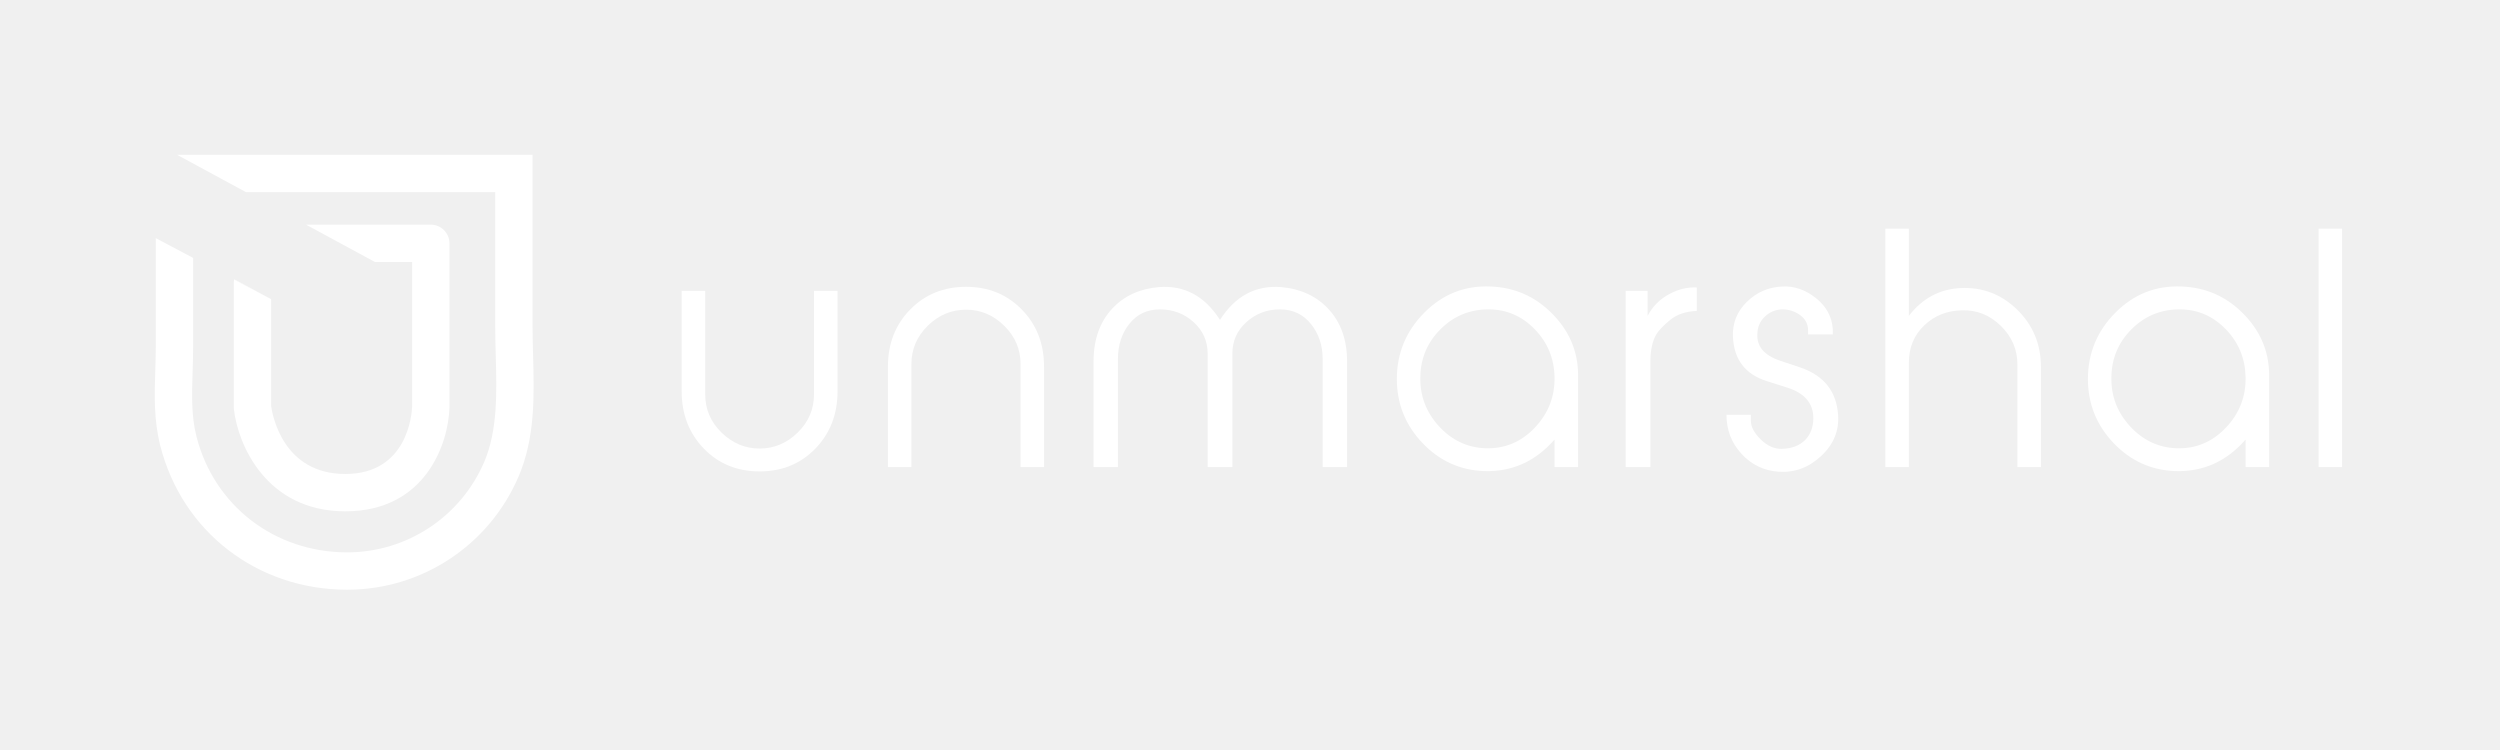
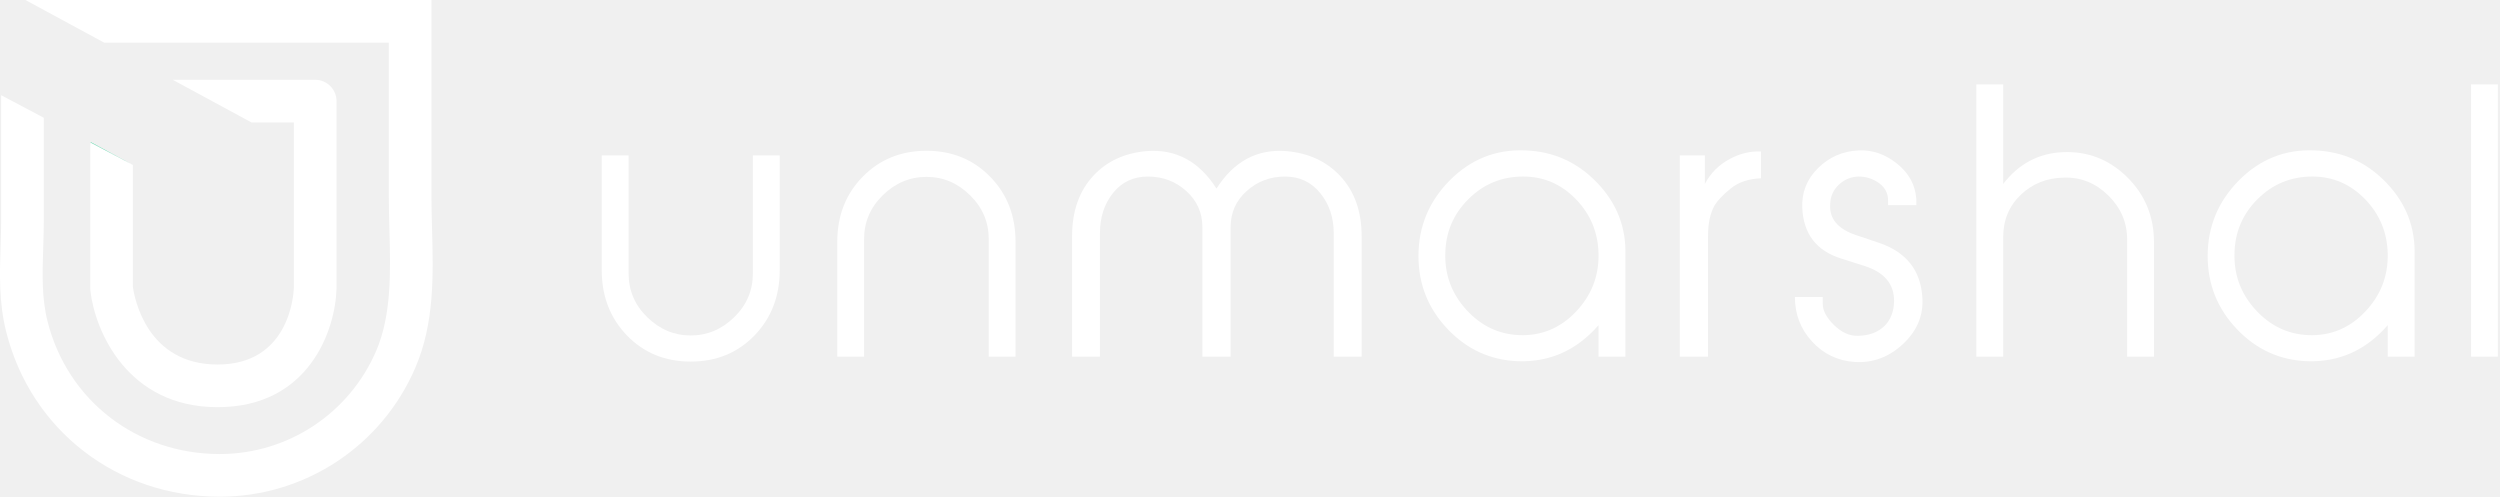
- <svg xmlns="http://www.w3.org/2000/svg" width="420" height="126" viewBox="0 0 420 126" fill="none">
-   <path d="M140.706 65.743C140.706 69.588 139.465 72.793 136.993 75.353C134.511 77.913 131.382 79.197 127.614 79.197C123.838 79.197 120.709 77.913 118.234 75.353C115.759 72.791 114.522 69.588 114.522 65.743V48.861H118.474V66.24C118.474 68.74 119.381 70.883 121.216 72.671C123.041 74.456 125.174 75.355 127.614 75.355C130.054 75.355 132.184 74.457 134.012 72.671C135.84 70.883 136.754 68.74 136.754 66.24V48.861H140.706V65.743Z" fill="white" />
-   <path d="M175.398 78.469H171.454V61.172C171.454 58.675 170.54 56.531 168.712 54.731C166.884 52.932 164.754 52.028 162.31 52.028C159.838 52.028 157.69 52.931 155.859 54.731C154.031 56.532 153.117 58.675 153.117 61.172V78.469H149.172V61.587C149.172 57.743 150.417 54.548 152.909 52.005C155.402 49.459 158.537 48.185 162.31 48.185C166.05 48.185 169.169 49.459 171.665 52.005C174.154 54.548 175.398 57.743 175.398 61.587V78.469Z" fill="white" />
-   <path d="M226.311 78.469H222.206V60.291C222.206 58.004 221.545 56.047 220.228 54.42C218.915 52.794 217.185 51.977 215.034 51.977C212.854 51.977 210.975 52.687 209.4 54.108C207.819 55.528 207.038 57.297 207.038 59.407V78.471H202.884V59.407C202.884 57.297 202.088 55.528 200.517 54.108C198.938 52.687 197.061 51.977 194.882 51.977C192.73 51.977 191.022 52.783 189.738 54.394C188.455 56.002 187.815 57.971 187.815 60.291V78.469H183.715V60.758C183.715 57.051 184.77 54.075 186.879 51.821C188.855 49.708 191.449 48.516 194.67 48.234C198.966 47.894 202.391 49.728 204.959 53.743C207.523 49.728 210.946 47.894 215.244 48.234C218.464 48.516 221.075 49.708 223.091 51.821C225.235 54.077 226.311 57.051 226.311 60.758V78.469Z" fill="white" />
-   <path d="M265.11 63.614V78.469H261.161V73.843C257.952 77.522 254.02 79.284 249.366 79.144C245.296 79.002 241.829 77.427 238.968 74.419C236.1 71.404 234.671 67.82 234.671 63.666C234.671 59.337 236.212 55.624 239.292 52.522C242.374 49.422 246.062 47.959 250.358 48.13C254.516 48.272 258.043 49.856 260.954 52.886C263.864 55.916 265.251 59.492 265.11 63.614ZM261.161 63.328C261.095 60.205 259.983 57.528 257.832 55.309C255.677 53.089 253.093 51.975 250.073 51.975C246.916 51.975 244.222 53.089 242.006 55.309C239.784 57.528 238.654 60.221 238.619 63.374C238.552 66.502 239.582 69.234 241.716 71.579C243.854 73.921 246.427 75.163 249.45 75.305C252.707 75.439 255.491 74.302 257.804 71.894C260.113 69.48 261.231 66.624 261.161 63.328Z" fill="white" />
-   <path d="M285.056 52.237C283.222 52.306 281.738 52.809 280.592 53.742C279.446 54.681 278.672 55.495 278.258 56.181C277.592 57.327 277.269 58.85 277.269 60.755V78.469H273.112V48.861H276.799V53.072C277.632 51.474 278.856 50.245 280.487 49.38C281.978 48.581 283.497 48.218 285.057 48.291V52.237H285.056Z" fill="white" />
-   <path d="M308.794 69.642C309.005 72.306 308.071 74.621 305.99 76.573C303.915 78.534 301.524 79.427 298.824 79.251C296.329 79.076 294.243 78.073 292.562 76.234C290.878 74.398 290.048 72.219 290.048 69.692H294.144V70.686C294.144 71.703 294.704 72.751 295.808 73.831C296.921 74.919 298.096 75.439 299.344 75.406C301.003 75.376 302.319 74.868 303.291 73.897C304.152 72.993 304.611 71.812 304.639 70.35C304.673 67.811 303.233 66.079 300.323 65.139L296.849 64.035C293.212 62.894 291.308 60.414 291.135 56.603C291.03 54.316 291.803 52.361 293.455 50.73C295.1 49.105 297.094 48.234 299.422 48.133C301.433 48.032 303.318 48.678 305.075 50.08C306.828 51.481 307.77 53.222 307.911 55.303V56.181H303.756V55.501C303.756 54.452 303.318 53.599 302.438 52.952C301.551 52.301 300.54 51.975 299.394 51.975C298.284 52.013 297.327 52.41 296.511 53.176C295.696 53.943 295.274 54.901 295.238 56.05C295.1 58.175 296.363 59.688 299.031 60.59L302.46 61.739C306.403 63.094 308.516 65.727 308.794 69.642Z" fill="white" />
-   <path d="M342.876 78.469H338.925V61.222C338.925 58.73 337.996 56.574 336.154 54.755C334.298 52.941 332.132 52.062 329.657 52.133C327.139 52.17 325.016 53.005 323.287 54.651C321.558 56.298 320.691 58.383 320.691 60.91V78.471H316.739V38.419H320.691V53.068C322.949 50.127 325.846 48.568 329.389 48.394C333.066 48.218 336.23 49.432 338.887 52.026C341.545 54.627 342.875 57.831 342.875 61.641V78.469H342.876Z" fill="white" />
-   <path d="M381.21 63.614V78.469H377.259V73.843C374.059 77.522 370.121 79.284 365.466 79.144C361.397 79.002 357.929 77.427 355.069 74.419C352.2 71.404 350.771 67.82 350.771 63.666C350.771 59.337 352.312 55.624 355.392 52.522C358.478 49.422 362.162 47.959 366.459 48.13C370.613 48.272 374.143 49.856 377.054 52.886C379.964 55.916 381.342 59.492 381.21 63.614ZM377.258 63.328C377.188 60.205 376.082 57.528 373.931 55.309C371.774 53.089 369.192 51.975 366.168 51.975C363.013 51.975 360.318 53.089 358.097 55.309C355.883 57.528 354.75 60.221 354.716 63.374C354.646 66.502 355.678 69.234 357.816 71.579C359.954 73.921 362.527 75.163 365.55 75.305C368.813 75.439 371.597 74.302 373.903 71.894C376.217 69.48 377.329 66.624 377.258 63.328Z" fill="white" />
-   <path d="M393.464 38.419H389.521V78.469H393.464V38.419Z" fill="white" />
-   <path d="M89.557 59.637C89.515 57.983 89.469 56.421 89.469 54.866V26.004H29.739L41.326 32.279H83.197V54.865C83.197 56.508 83.243 58.186 83.288 59.806C83.454 65.958 83.625 72.319 81.333 77.641C77.367 86.846 68.332 92.797 58.327 92.797C46.139 92.797 35.961 84.965 33 73.308C32.118 69.827 32.234 66.233 32.36 62.422C32.402 61.078 32.444 59.69 32.444 58.296V43.328L26.172 40.01V58.298C26.172 59.59 26.126 60.928 26.088 62.22C25.955 66.295 25.821 70.511 26.921 74.854C30.595 89.338 43.223 99.072 58.326 99.072C70.842 99.072 82.134 91.634 87.091 80.124C89.936 73.535 89.743 66.469 89.557 59.637Z" fill="white" />
-   <path d="M39.276 68.404C39.276 68.524 39.283 68.641 39.297 68.761C39.965 74.686 44.735 85.904 58.01 85.904C71.482 85.904 75.342 74.513 75.504 68.489C75.504 68.461 75.508 68.434 75.508 68.404V40.882C75.508 39.148 74.102 37.741 72.368 37.741H51.412L62.996 44.018H69.233V68.351C69.176 69.629 68.438 79.628 58.011 79.628C47.64 79.628 45.798 69.957 45.548 68.202V50.264L39.336 46.974C39.301 47.164 39.276 47.358 39.276 47.56V68.404Z" fill="white" />
-   <path d="M39.346 46.913C39.336 46.933 39.343 46.956 39.336 46.974L45.548 50.264L39.346 46.913Z" fill="white" />
+ <svg xmlns="http://www.w3.org/2000/svg" width="151" height="30" viewBox="0 0 151 30" fill="none">
+   <path d="M47.095 16.316C47.095 17.895 46.586 19.21 45.571 20.262C44.552 21.313 43.267 21.839 41.72 21.839C40.17 21.839 38.885 21.313 37.869 20.262C36.853 19.21 36.345 17.894 36.345 16.316V9.385H37.968V16.52C37.968 17.546 38.34 18.426 39.093 19.16C39.843 19.893 40.718 20.262 41.72 20.262C42.722 20.262 43.596 19.893 44.347 19.16C45.097 18.426 45.473 17.546 45.473 16.52V9.385H47.095V16.316Z" fill="#fff" />
+   <path d="M61.339 21.541H59.72V14.439C59.72 13.414 59.344 12.533 58.594 11.795C57.843 11.056 56.969 10.684 55.965 10.684C54.95 10.684 54.069 11.056 53.317 11.795C52.566 12.534 52.191 13.414 52.191 14.439V21.541H50.571V14.609C50.571 13.031 51.083 11.72 52.106 10.675C53.129 9.63 54.416 9.107 55.965 9.107C57.501 9.107 58.782 9.63 59.806 10.675C60.828 11.72 61.339 13.031 61.339 14.609V21.541Z" fill="#fff" />
+   <path d="M82.243 21.541H80.557V14.078C80.557 13.138 80.286 12.335 79.745 11.667C79.206 10.999 78.496 10.664 77.613 10.664C76.718 10.664 75.946 10.955 75.299 11.539C74.65 12.121 74.33 12.848 74.33 13.714V21.541H72.624V13.714C72.624 12.848 72.297 12.121 71.652 11.539C71.004 10.955 70.233 10.664 69.339 10.664C68.455 10.664 67.754 10.995 67.227 11.656C66.7 12.316 66.437 13.125 66.437 14.078V21.541H64.754V14.269C64.754 12.747 65.187 11.525 66.053 10.6C66.864 9.732 67.929 9.243 69.252 9.127C71.016 8.987 72.422 9.741 73.476 11.389C74.529 9.741 75.934 8.987 77.699 9.127C79.021 9.243 80.093 9.732 80.921 10.6C81.801 11.526 82.243 12.747 82.243 14.269V21.541Z" fill="#fff" />
+   <path d="M98.173 15.442V21.541H96.551V19.641C95.234 21.152 93.619 21.875 91.709 21.818C90.038 21.76 88.614 21.113 87.439 19.878C86.262 18.64 85.675 17.169 85.675 15.463C85.675 13.686 86.308 12.161 87.573 10.887C88.838 9.615 90.352 9.014 92.116 9.084C93.823 9.142 95.271 9.793 96.466 11.037C97.661 12.281 98.231 13.749 98.173 15.442ZM96.551 15.324C96.524 14.042 96.068 12.943 95.185 12.032C94.3 11.12 93.239 10.663 91.999 10.663C90.703 10.663 89.597 11.12 88.687 12.032C87.775 12.943 87.311 14.048 87.296 15.343C87.269 16.628 87.692 17.749 88.568 18.712C89.445 19.673 90.502 20.184 91.743 20.241C93.08 20.297 94.223 19.83 95.173 18.841C96.121 17.85 96.58 16.678 96.551 15.324Z" fill="#fff" />
+   <path d="M106.362 10.771C105.609 10.799 105 11.005 104.529 11.389C104.059 11.774 103.741 12.108 103.571 12.39C103.298 12.86 103.165 13.486 103.165 14.268V21.541H101.458V9.385H102.972V11.113C103.314 10.457 103.817 9.952 104.486 9.598C105.098 9.27 105.722 9.121 106.363 9.15V10.771H106.362Z" fill="#fff" />
+   <path d="M116.108 17.917C116.195 19.011 115.812 19.961 114.957 20.762C114.105 21.567 113.123 21.934 112.015 21.862C110.991 21.79 110.134 21.378 109.444 20.623C108.752 19.869 108.412 18.975 108.412 17.937H110.093V18.345C110.093 18.763 110.323 19.193 110.777 19.636C111.234 20.083 111.716 20.297 112.228 20.283C112.91 20.271 113.45 20.062 113.849 19.663C114.202 19.292 114.391 18.808 114.402 18.207C114.416 17.165 113.825 16.453 112.63 16.068L111.204 15.615C109.711 15.146 108.929 14.128 108.858 12.563C108.815 11.624 109.132 10.822 109.811 10.152C110.486 9.485 111.305 9.127 112.26 9.085C113.086 9.044 113.86 9.309 114.581 9.885C115.301 10.46 115.688 11.175 115.746 12.029V12.39H114.04V12.11C114.04 11.68 113.86 11.33 113.499 11.064C113.135 10.797 112.719 10.663 112.249 10.663C111.793 10.678 111.4 10.842 111.065 11.156C110.731 11.471 110.557 11.864 110.543 12.336C110.486 13.209 111.004 13.829 112.1 14.2L113.508 14.672C115.127 15.228 115.994 16.309 116.108 17.917Z" fill="#fff" />
+   <path d="M130.102 21.541H128.479V14.46C128.479 13.437 128.098 12.551 127.342 11.805C126.58 11.06 125.69 10.699 124.674 10.728C123.64 10.743 122.769 11.086 122.059 11.761C121.349 12.438 120.993 13.294 120.993 14.332V21.541H119.37V5.097H120.993V11.111C121.92 9.904 123.11 9.264 124.564 9.192C126.074 9.12 127.373 9.619 128.464 10.684C129.555 11.752 130.101 13.067 130.101 14.631V21.541H130.102Z" fill="#fff" />
+   <path d="M145.841 15.442V21.541H144.218V19.641C142.905 21.152 141.288 21.875 139.377 21.818C137.706 21.76 136.282 21.113 135.108 19.878C133.93 18.64 133.343 17.169 133.343 15.463C133.343 13.686 133.976 12.161 135.24 10.887C136.507 9.615 138.02 9.014 139.784 9.084C141.49 9.142 142.939 9.793 144.134 11.037C145.329 12.281 145.895 13.749 145.841 15.442ZM144.218 15.324C144.189 14.042 143.735 12.943 142.852 12.032C141.966 11.12 140.906 10.663 139.665 10.663C138.369 10.663 137.263 11.12 136.351 12.032C135.442 12.943 134.977 14.048 134.963 15.343C134.934 16.628 135.358 17.749 136.236 18.712C137.113 19.673 138.17 20.184 139.411 20.241C140.751 20.297 141.894 19.83 142.841 18.841C143.791 17.85 144.247 16.678 144.218 15.324Z" fill="#fff" />
+   <path d="M150.872 5.097H149.253V21.541H150.872V5.097Z" fill="#fff" />
+   <path d="M26.095 13.809C26.078 13.13 26.059 12.489 26.059 11.85V0H1.535L6.292 2.576H23.484V11.85C23.484 12.524 23.503 13.213 23.521 13.878C23.589 16.404 23.659 19.016 22.718 21.201C21.09 24.98 17.38 27.424 13.273 27.424C8.268 27.424 4.09 24.208 2.874 19.422C2.512 17.993 2.559 16.517 2.611 14.952C2.628 14.401 2.646 13.831 2.646 13.258V7.113L0.07 5.751V13.259C0.07 13.79 0.052 14.339 0.036 14.869C-0.019 16.543 -0.074 18.273 0.378 20.057C1.886 26.003 7.071 30 13.272 30C18.411 30 23.047 26.946 25.082 22.22C26.25 19.515 26.171 16.614 26.095 13.809Z" fill="#fff" />
+   <path d="M5.451 17.408C5.451 17.458 5.454 17.506 5.459 17.555C5.734 19.988 7.692 24.593 13.142 24.593C18.674 24.593 20.259 19.917 20.325 17.443C20.325 17.432 20.327 17.421 20.327 17.408V6.109C20.327 5.397 19.749 4.819 19.038 4.819H10.433L15.19 7.396H17.75V17.387C17.727 17.911 17.424 22.017 13.143 22.017C8.885 22.017 8.128 18.046 8.026 17.326V9.961L5.475 8.61C5.461 8.688 5.451 8.767 5.451 8.85V17.408Z" fill="#fff" />
+   <path d="M5.479 8.585C5.475 8.593 5.478 8.602 5.475 8.61L8.026 9.961L5.479 8.585Z" fill="#34D399" />
</svg>
